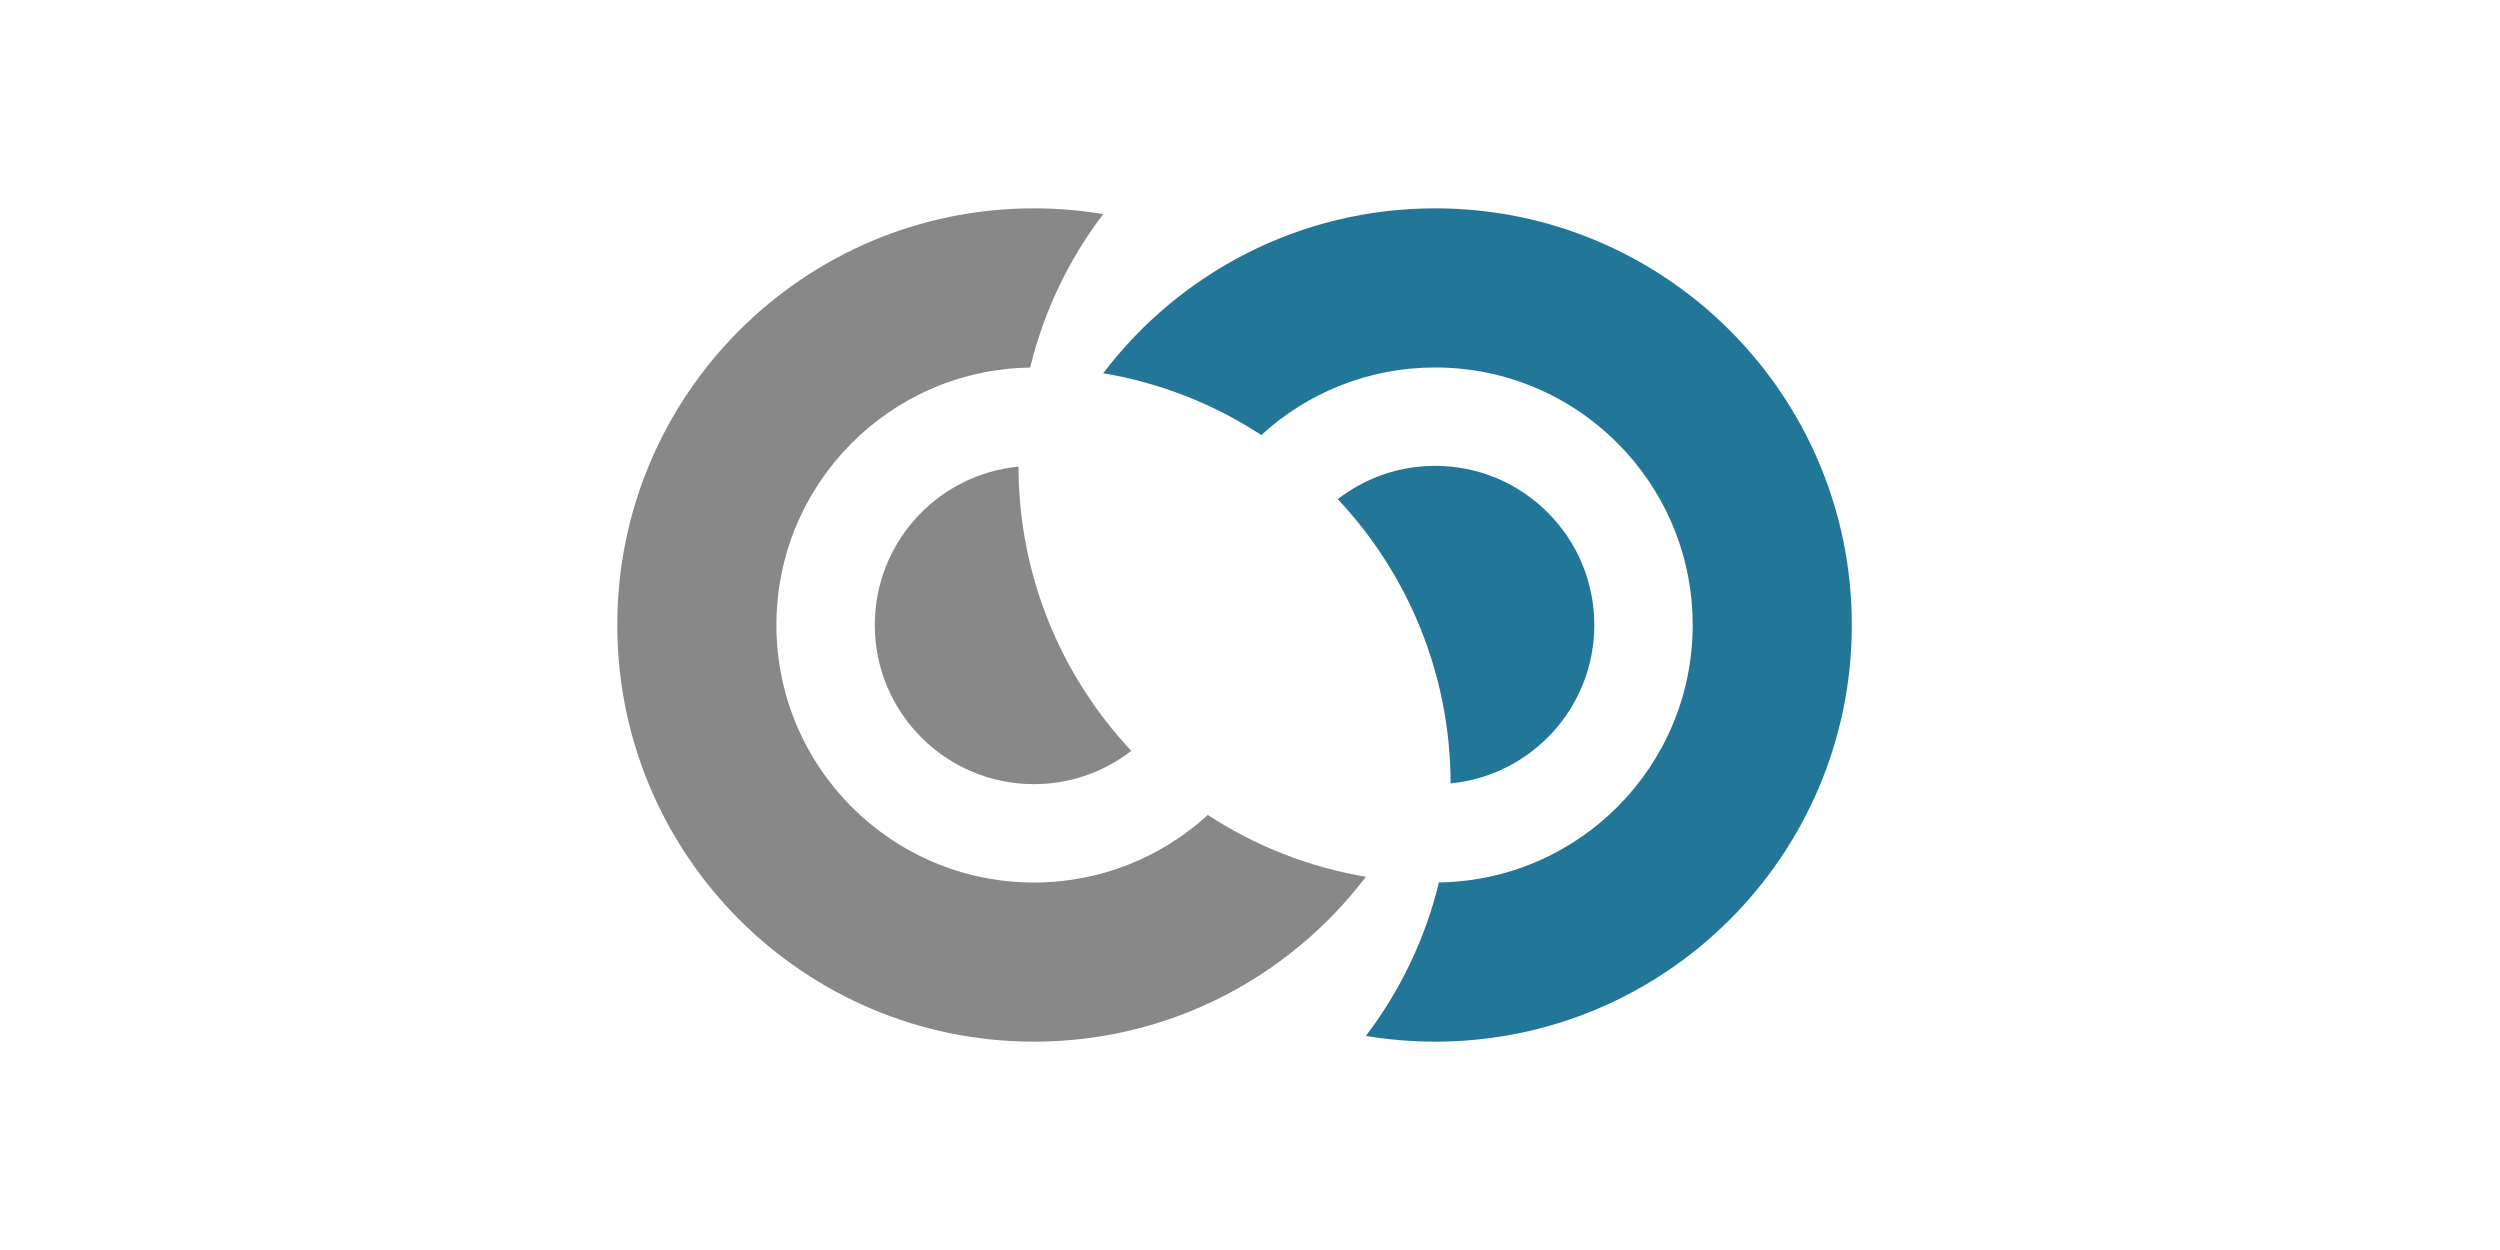
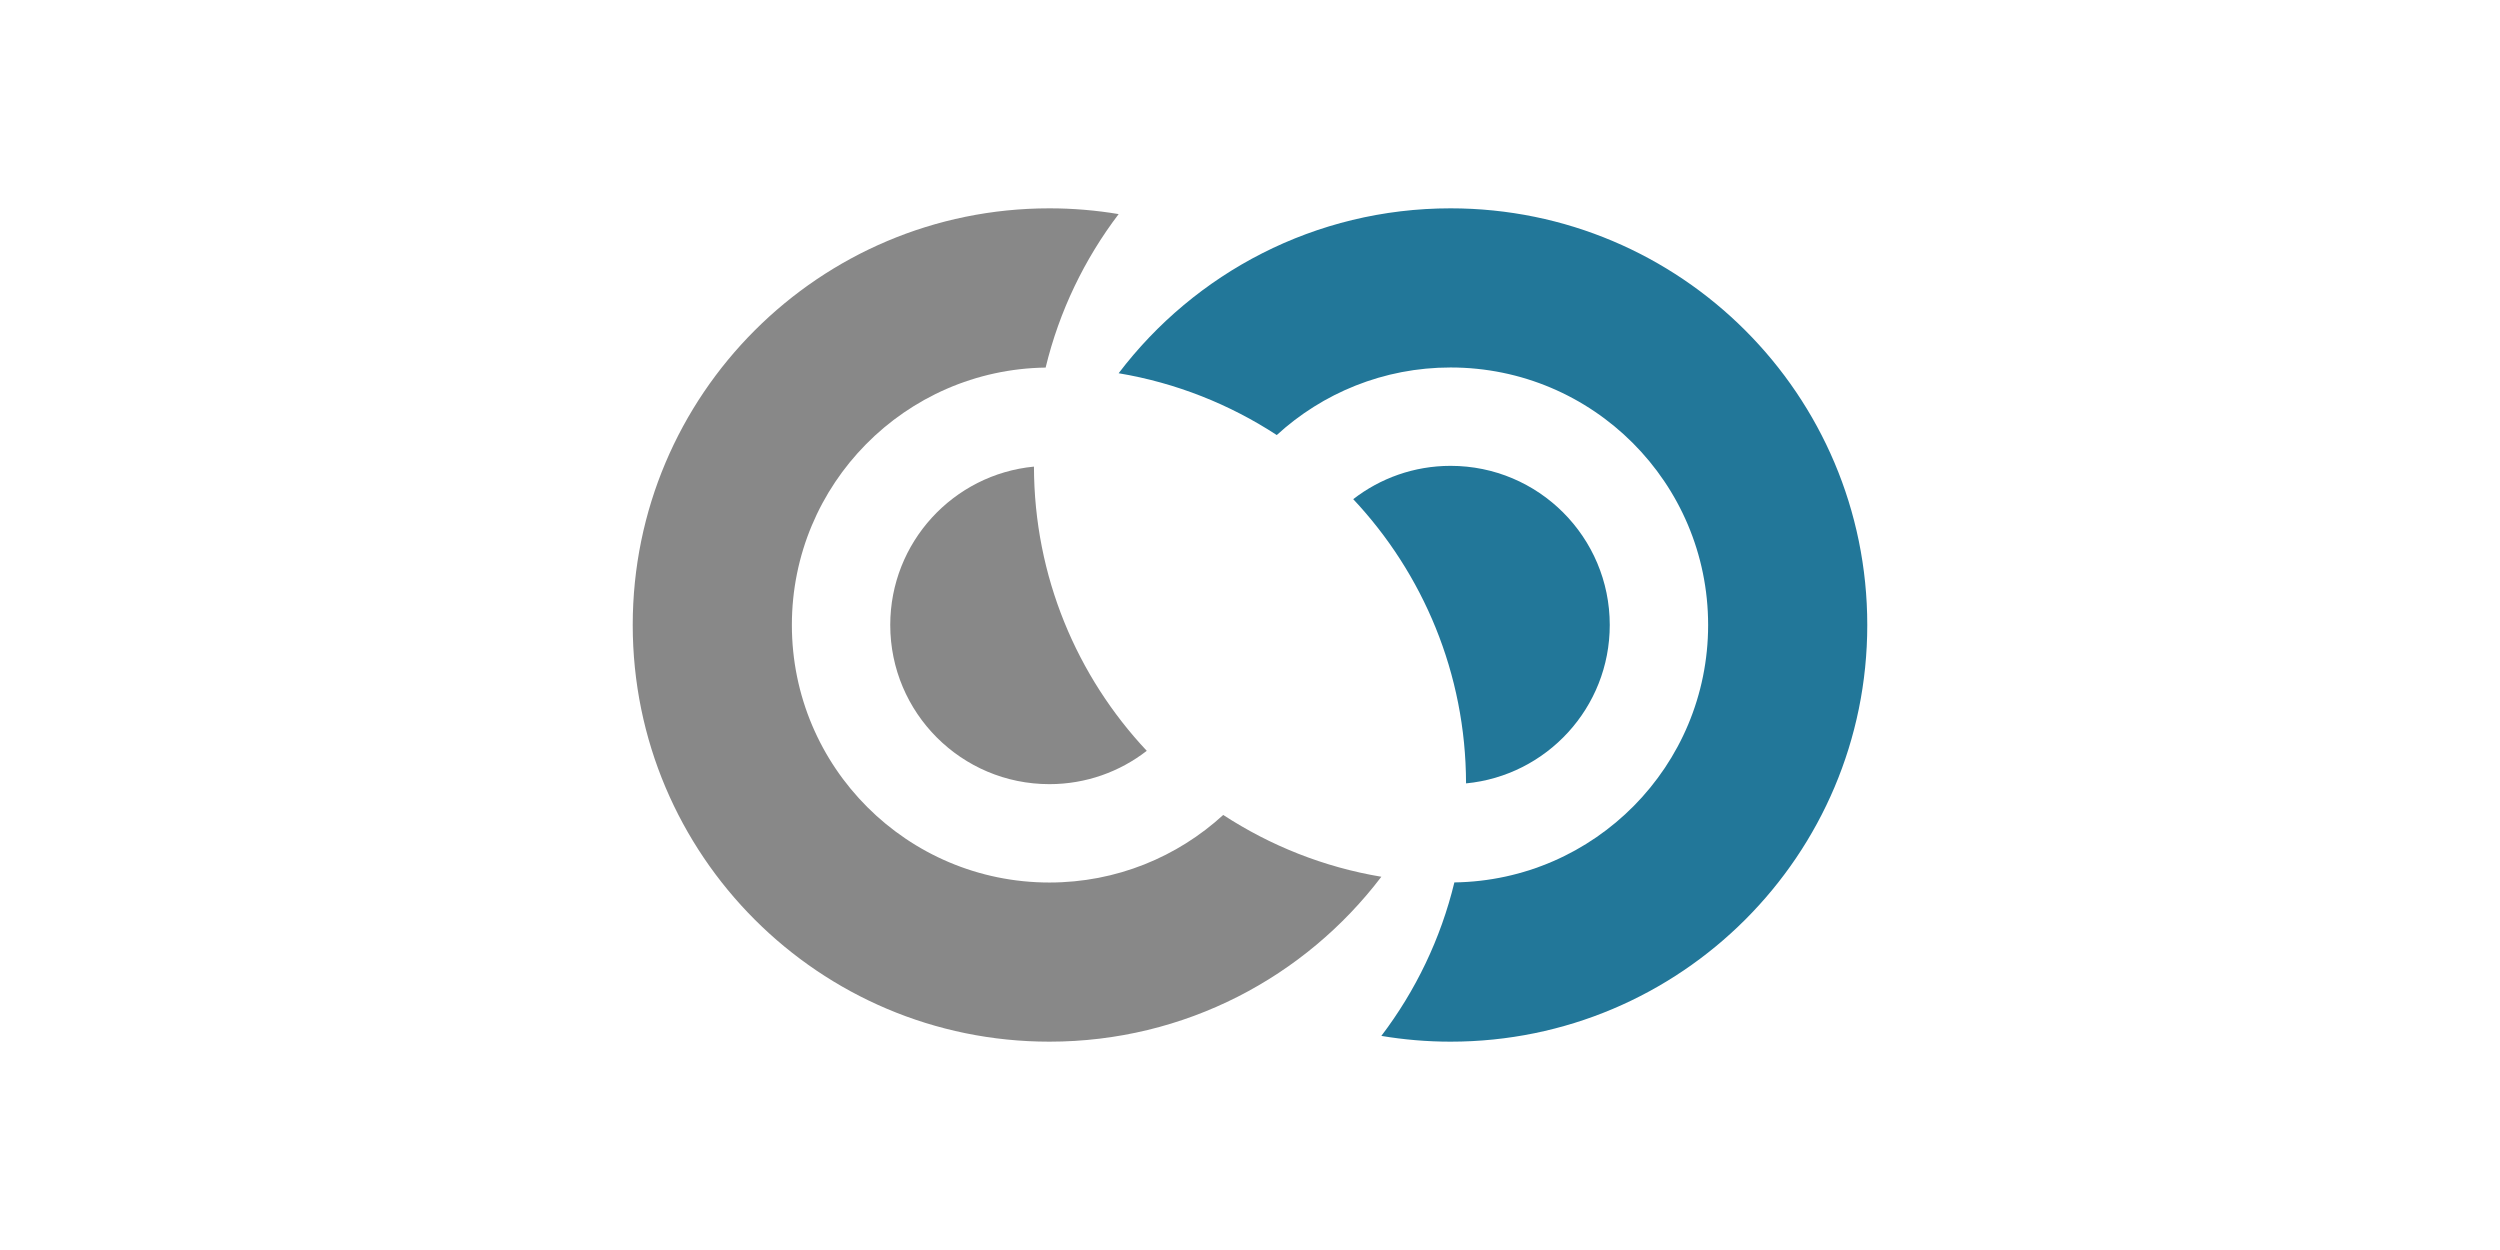
<svg xmlns="http://www.w3.org/2000/svg" viewBox="0 0 4854 2427" role="img" aria-labelledby="title" shape-rendering="geometricPrecision">
  <style>
        :root {
            color-scheme: light dark;
        }

        .logoEPath {
            fill: #888888;
        }

        .logoDPath {
            fill: #227799;
        }
    </style>
-   <g transform="translate(1198.5, 404.5)">
+   <g transform="translate(1228.5, 404.5)">
    <path class="logoEPath" d="M809,0C362.202,0 0,362.202 0,809C0,1255.8 362.202,1618 809,1618C1072.1,1618 1305.78,1492.32 1453.53,1297.81C1341.73,1279.11 1237.79,1237.38 1146.53,1177.81C1057.58,1259.26 939.11,1309 809,1309C532.858,1309 309,1085.14 309,809C309,535.311 528.933,313.117 801.688,309.188C828.239,199.391 877.23,98.39 943.469,11.188C899.728,3.869 854.82,0 809,0ZM779.031,501.469C622.442,516.544 500,648.458 500,809C500,979.656 638.344,1118 809,1118C880.244,1118 945.796,1093.82 998.062,1053.31C862.604,908.944 779.412,714.969 779.031,501.469Z" />
    <path class="logoDPath" d="M1588,0C1324.9,0 1091.22,125.677 943.469,320.188C1055.27,338.894 1159.21,380.623 1250.47,440.188C1339.42,358.741 1457.89,309 1588,309C1864.14,309 2088,532.858 2088,809C2088,1082.69 1868.07,1304.88 1595.31,1308.81C1568.76,1418.61 1519.77,1519.61 1453.53,1606.81C1497.27,1614.13 1542.18,1618 1588,1618C2034.8,1618 2397,1255.8 2397,809C2397,362.202 2034.8,0 1588,0ZM1588,500C1516.76,500 1451.2,524.18 1398.94,564.688C1534.4,709.056 1617.59,903.031 1617.97,1116.53C1774.56,1101.46 1897,969.542 1897,809C1897,638.344 1758.66,500 1588,500Z" />
  </g>
</svg>
